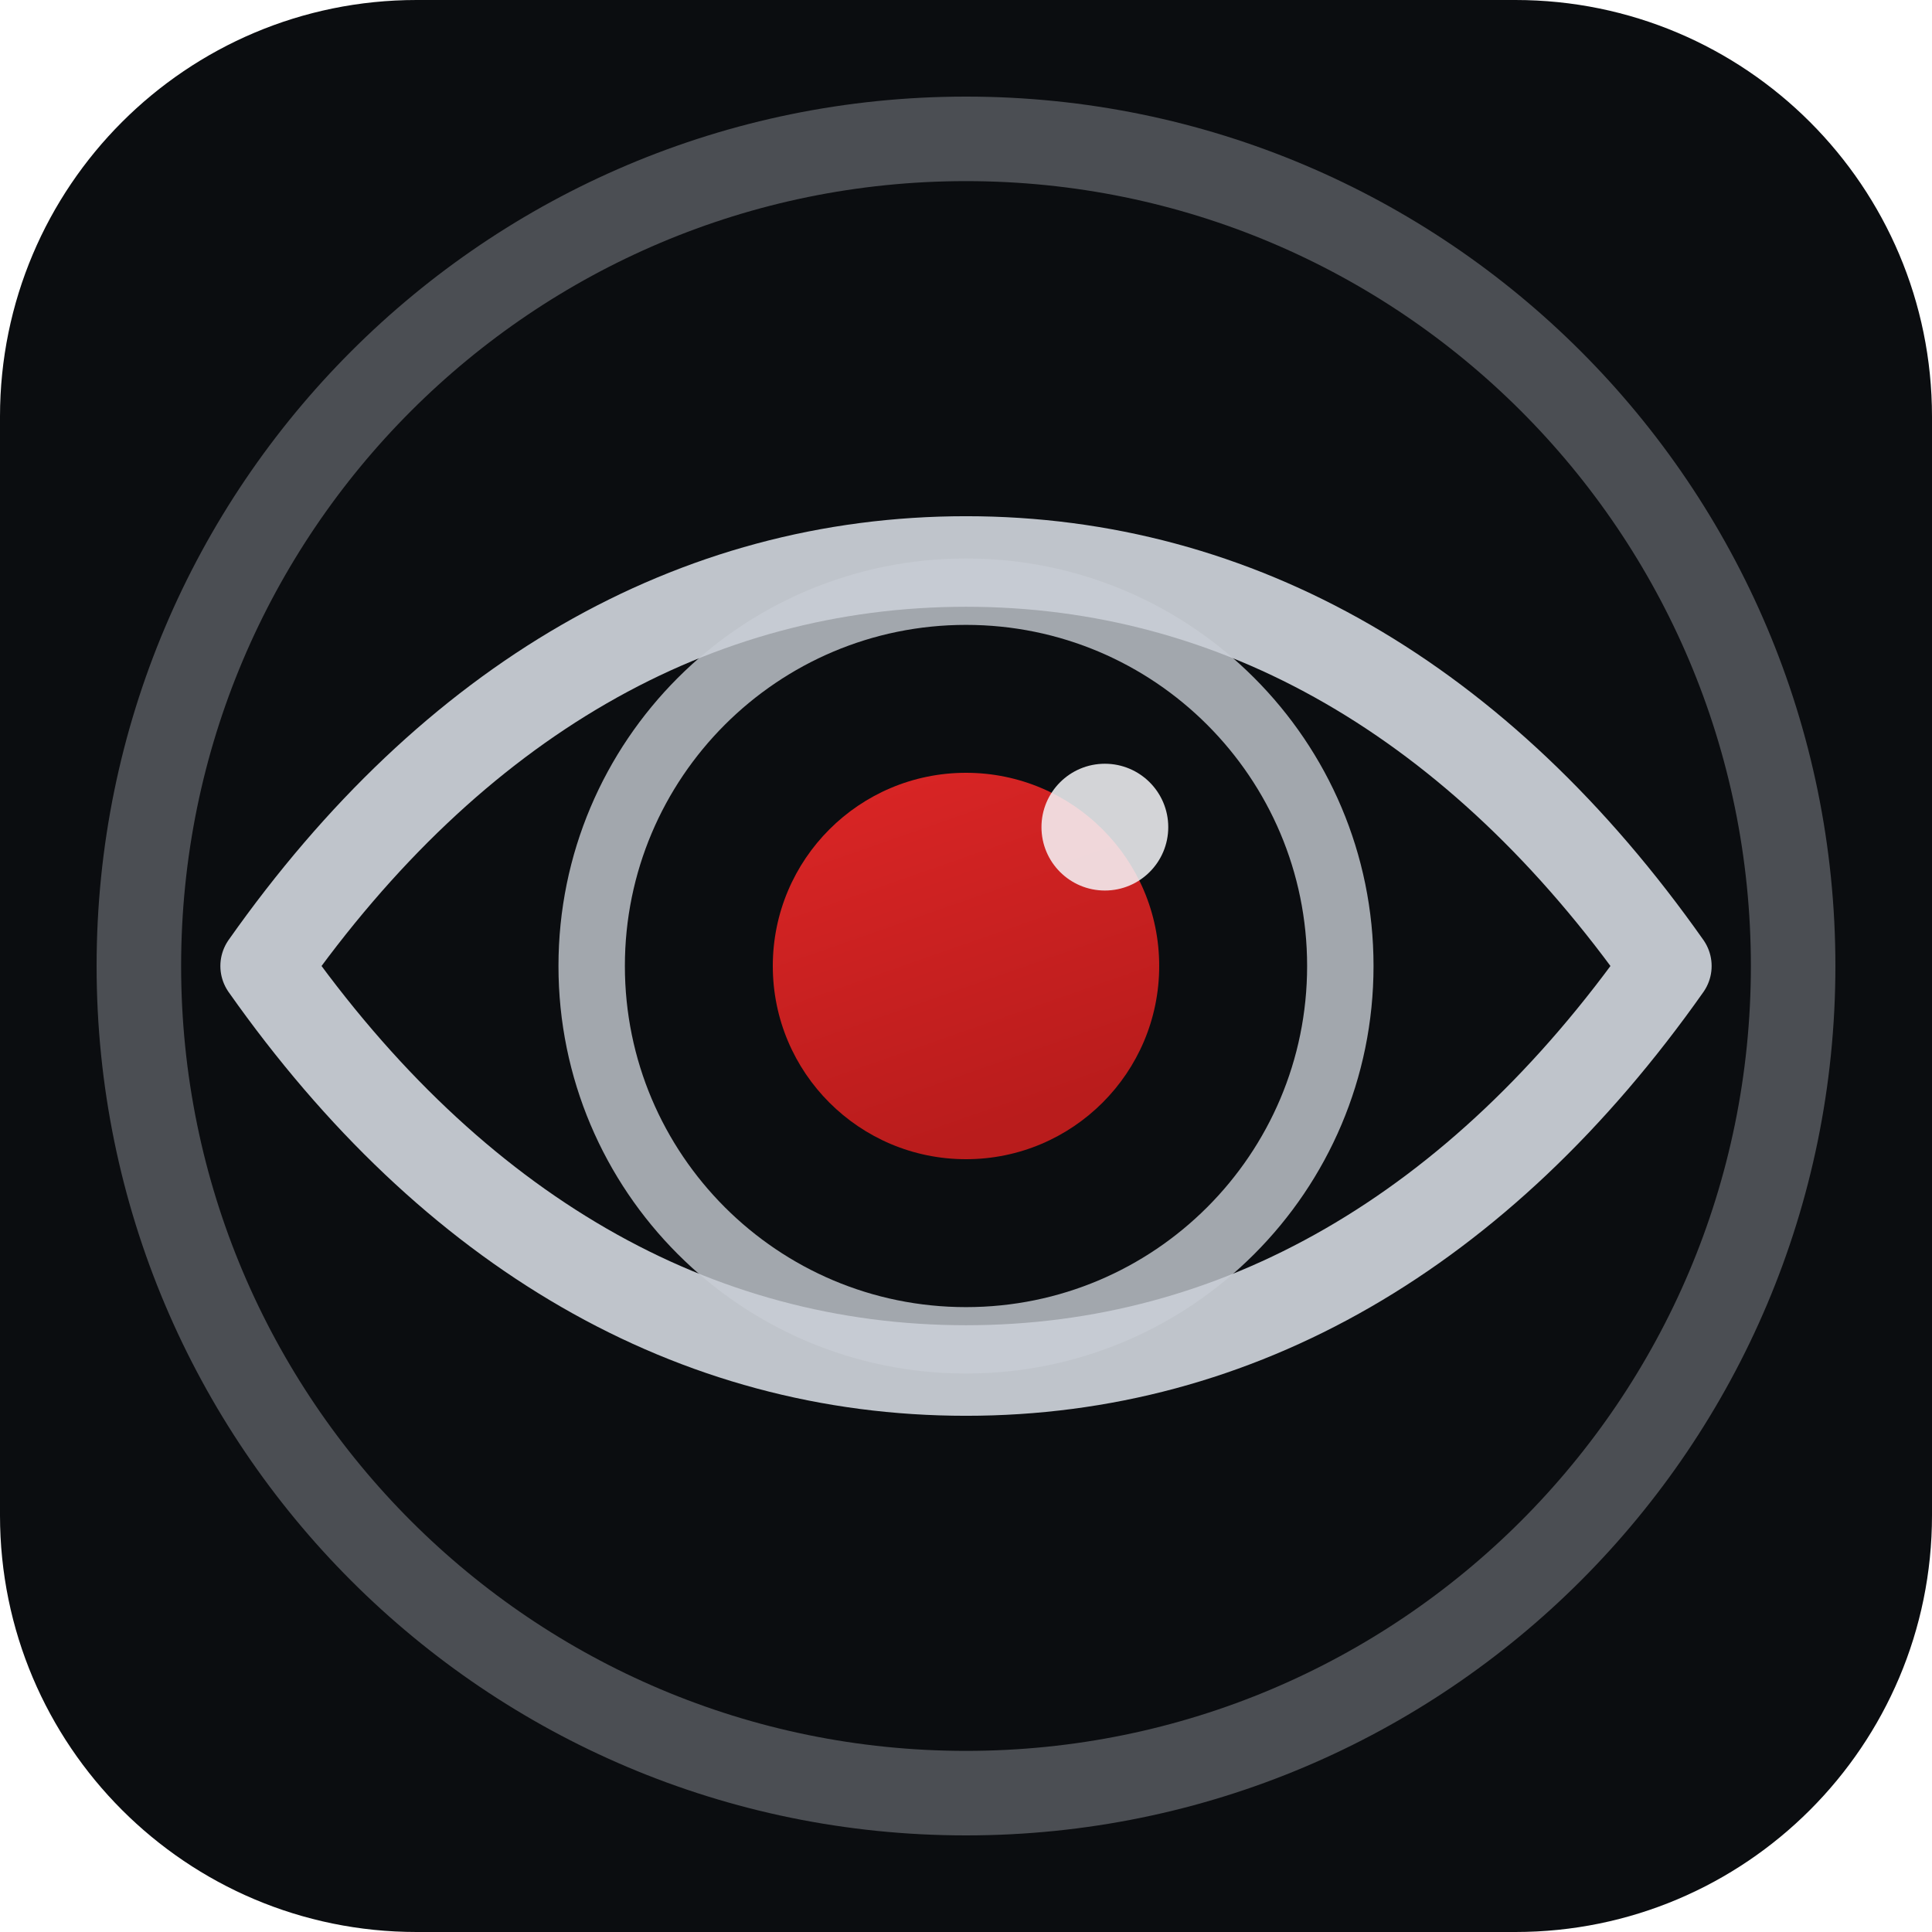
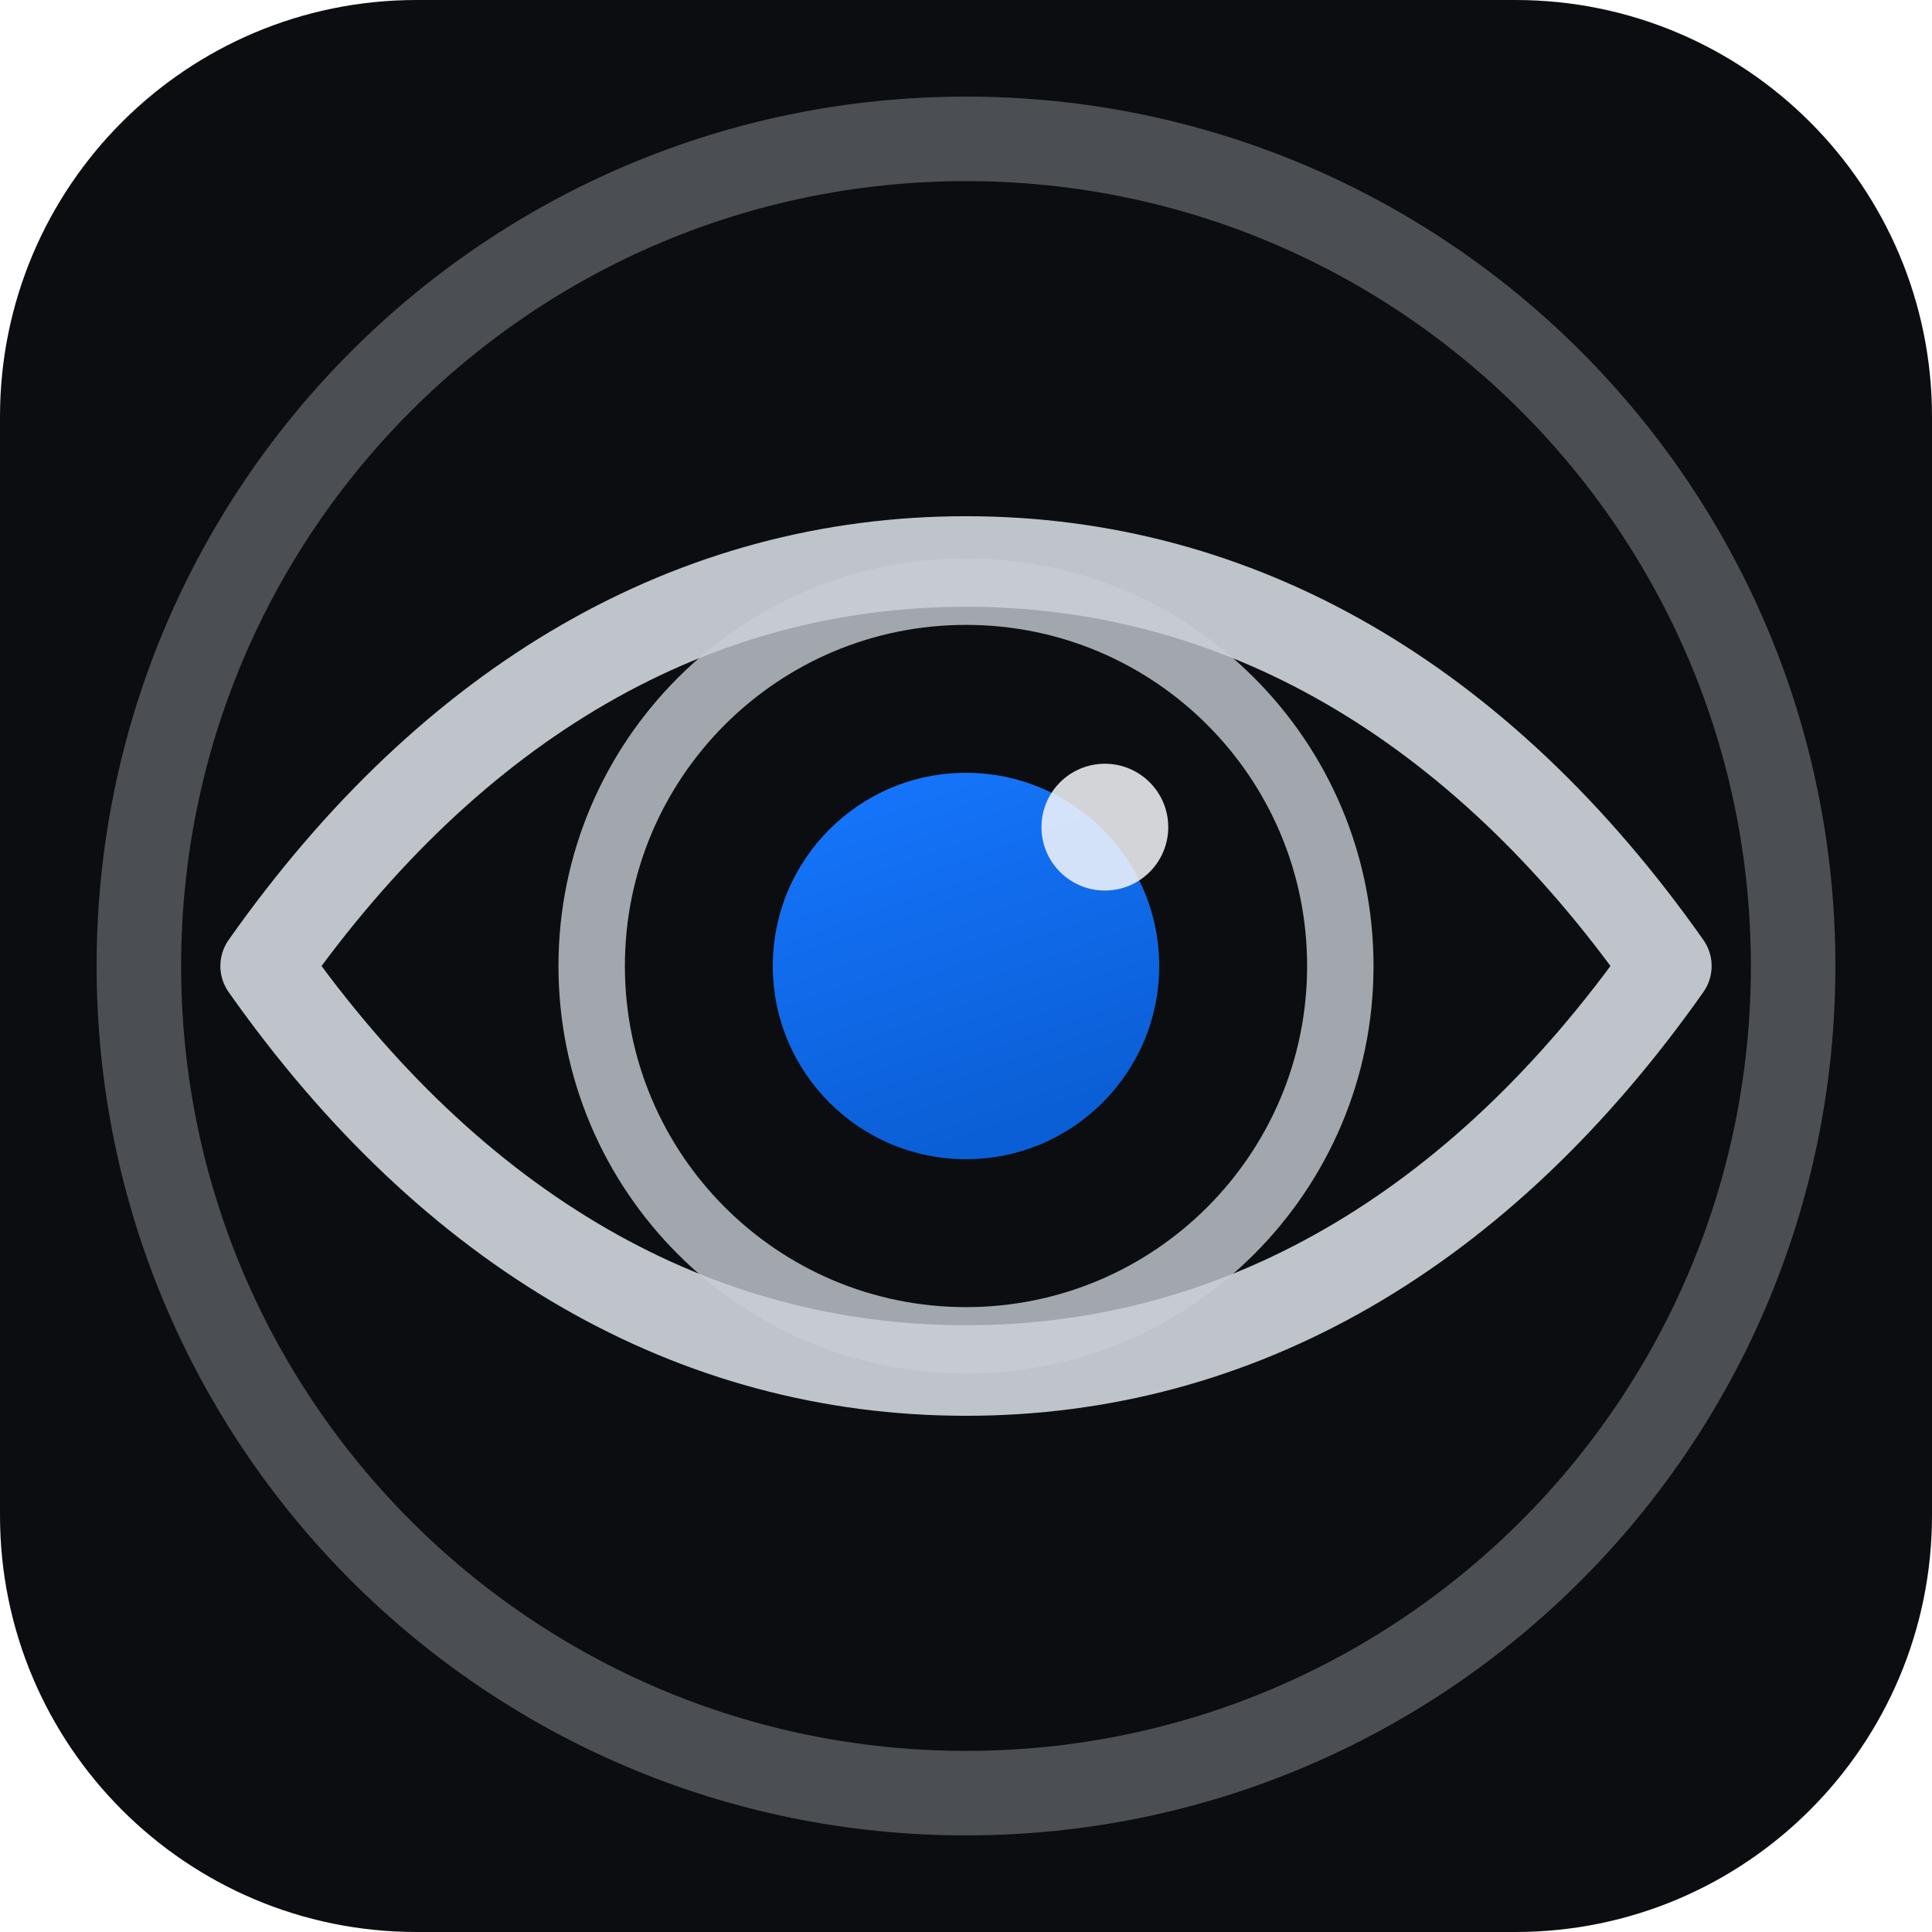
- <svg xmlns="http://www.w3.org/2000/svg" viewBox="0 0 32 32" width="32" height="32" role="img" aria-label="ARGUS">
+ <svg xmlns="http://www.w3.org/2000/svg" viewBox="0 0 32 32" width="32" height="32" role="img" aria-label="ARGOS">
  <defs>
    <linearGradient id="p" x1="0" y1="0" x2="0.35" y2="1">
-       <stop offset="0" stop-color="#DC2626" />
-       <stop offset="1" stop-color="#B91C1C" />
+       <stop offset="0" stop-color="#1677FF" />
+       <stop offset="1" stop-color="#0B5FD6" />
    </linearGradient>
  </defs>
  <rect x="0" y="0" width="32" height="32" rx="6.9" fill="#0B0D10" />
  <circle cx="16" cy="16" r="13.7" fill="none" stroke="#C8CDD4" stroke-opacity=".34" stroke-width="1.4" />
  <path d="M4.4 16C7.5 11.6 11.5 9.3 16 9.3s8.5 2.3 11.6 6.7c-3.1 4.4-7.1 6.7-11.6 6.7S7.5 20.4 4.4 16Z" fill="none" stroke="#C8CDD4" stroke-opacity=".95" stroke-width="1.5" stroke-linejoin="round" />
  <circle cx="16" cy="16" r="6.2" fill="none" stroke="#C8CDD4" stroke-opacity=".8" stroke-width="1.1" />
  <circle cx="16" cy="16" r="3.2" fill="url(#p)" />
  <circle cx="18.3" cy="13.7" r="1.05" fill="#F5F7FA" fill-opacity=".85" />
</svg>
